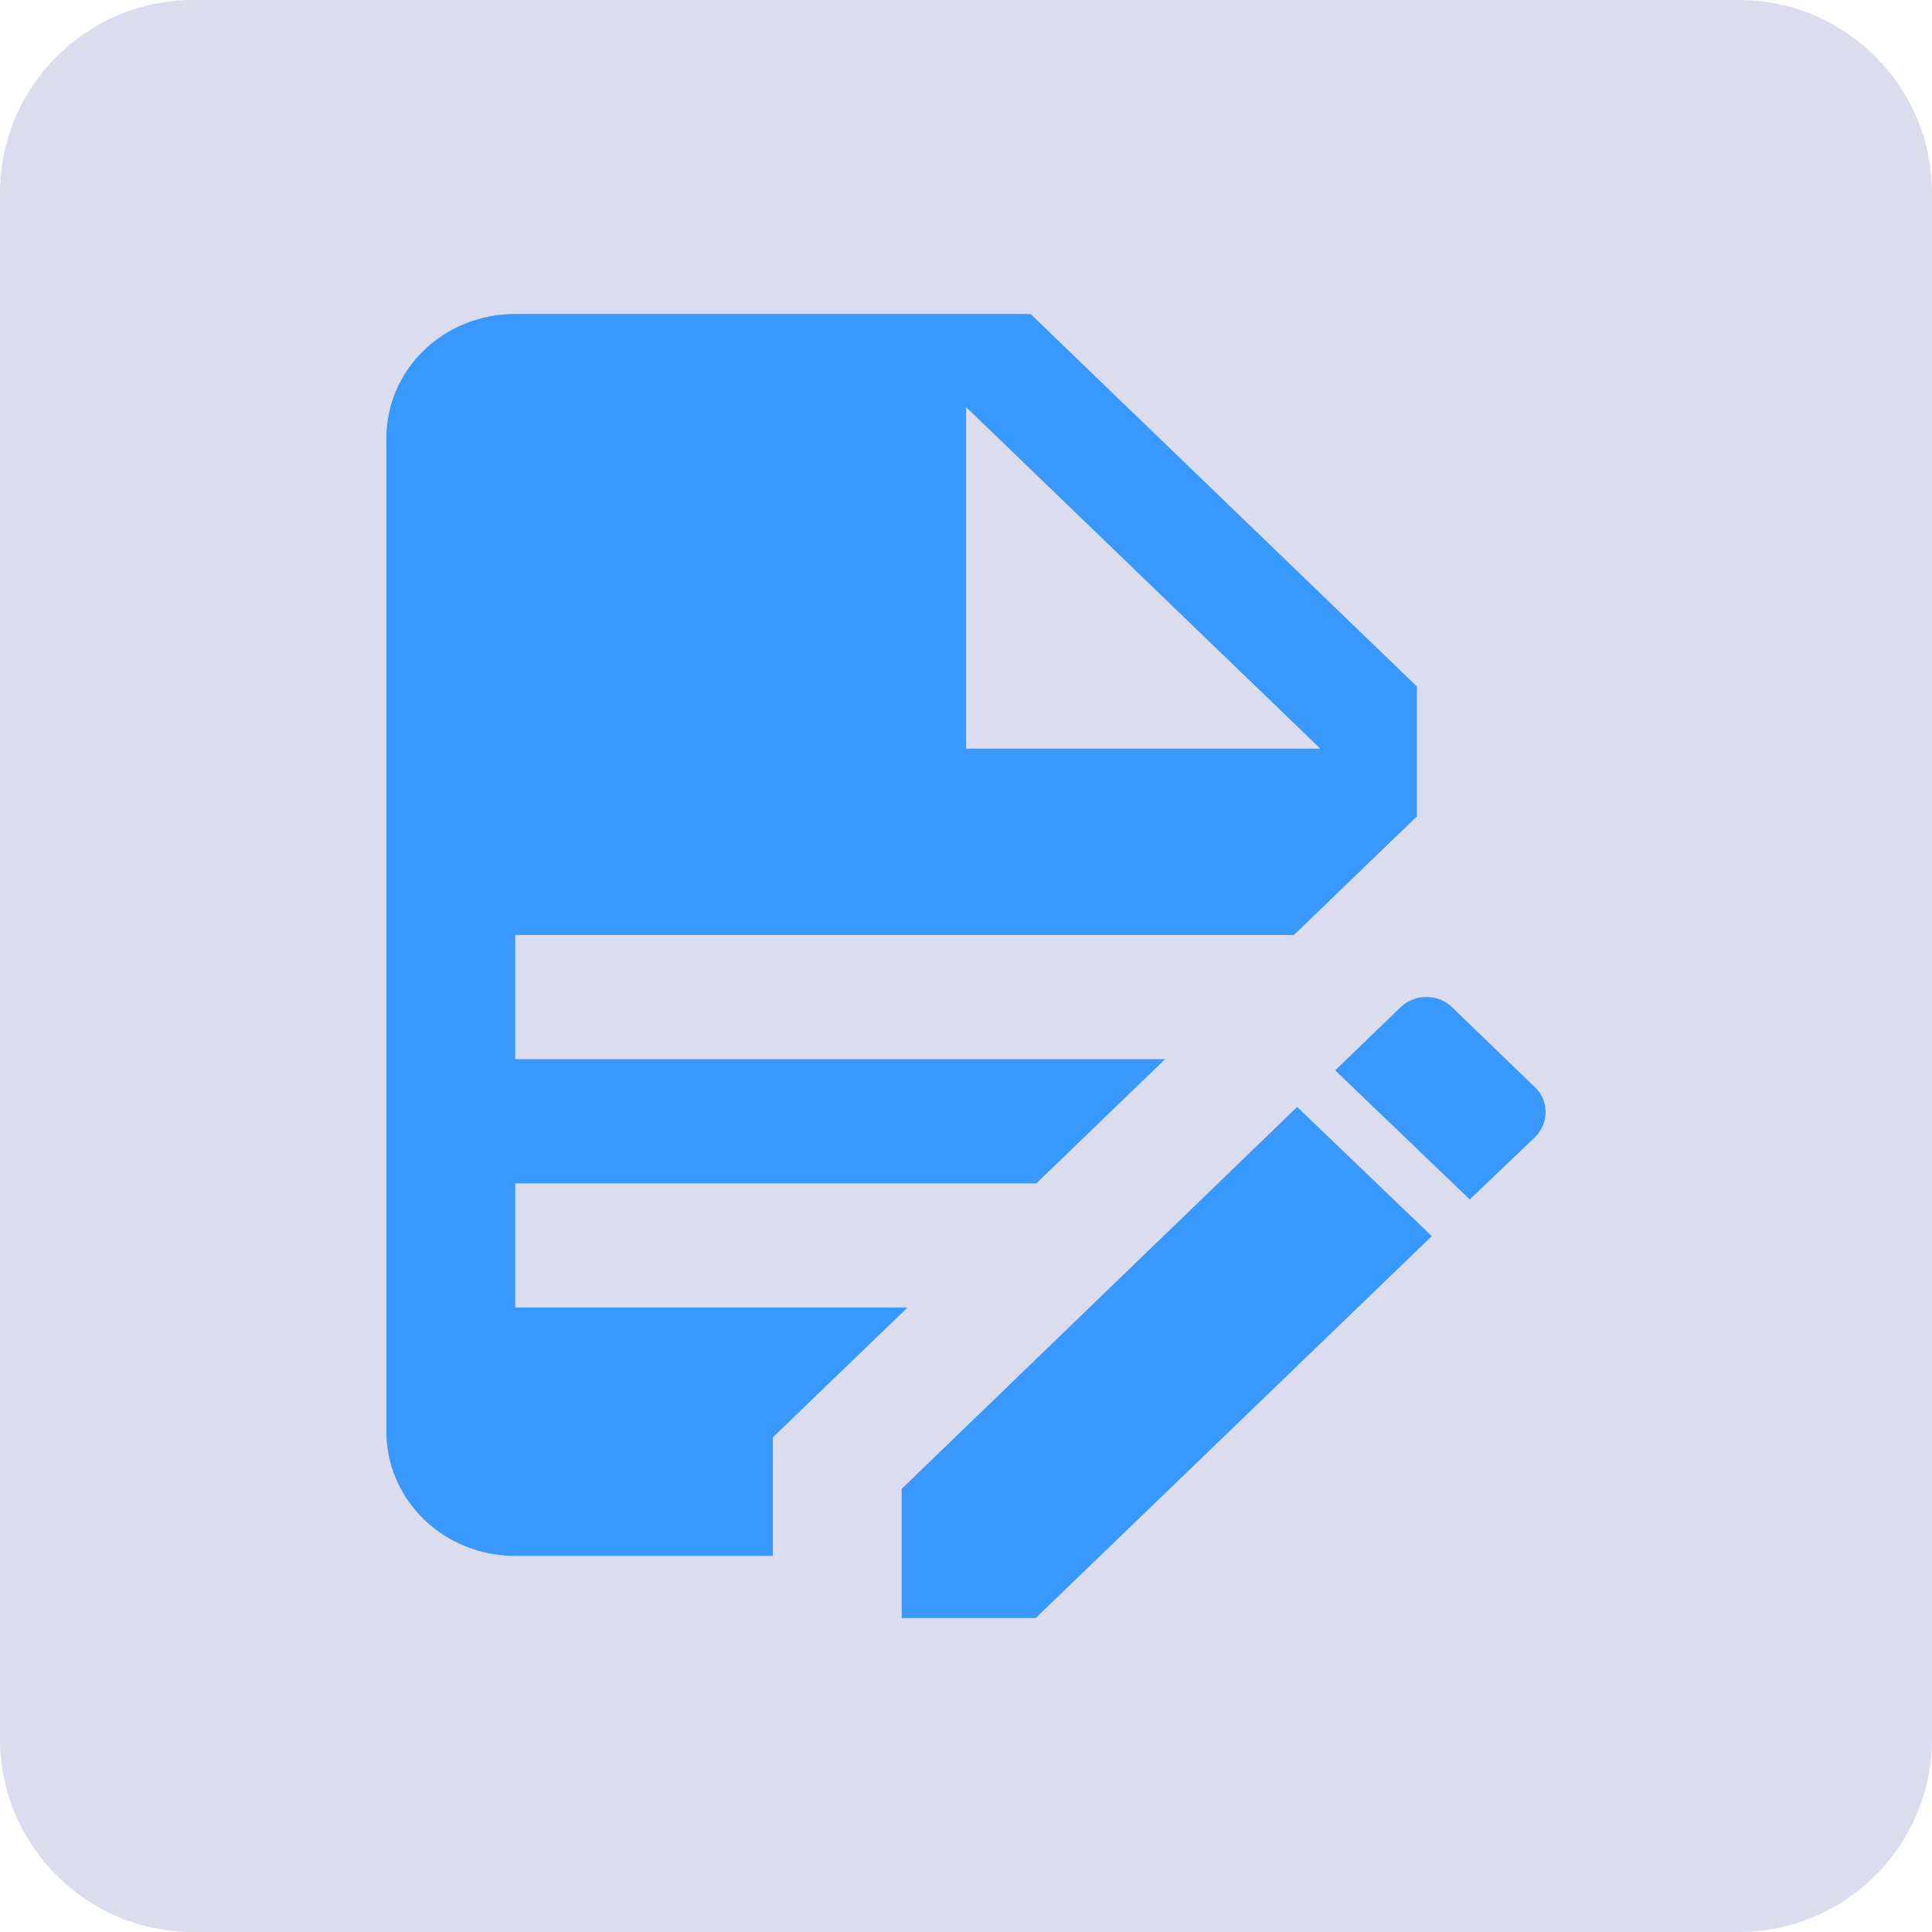
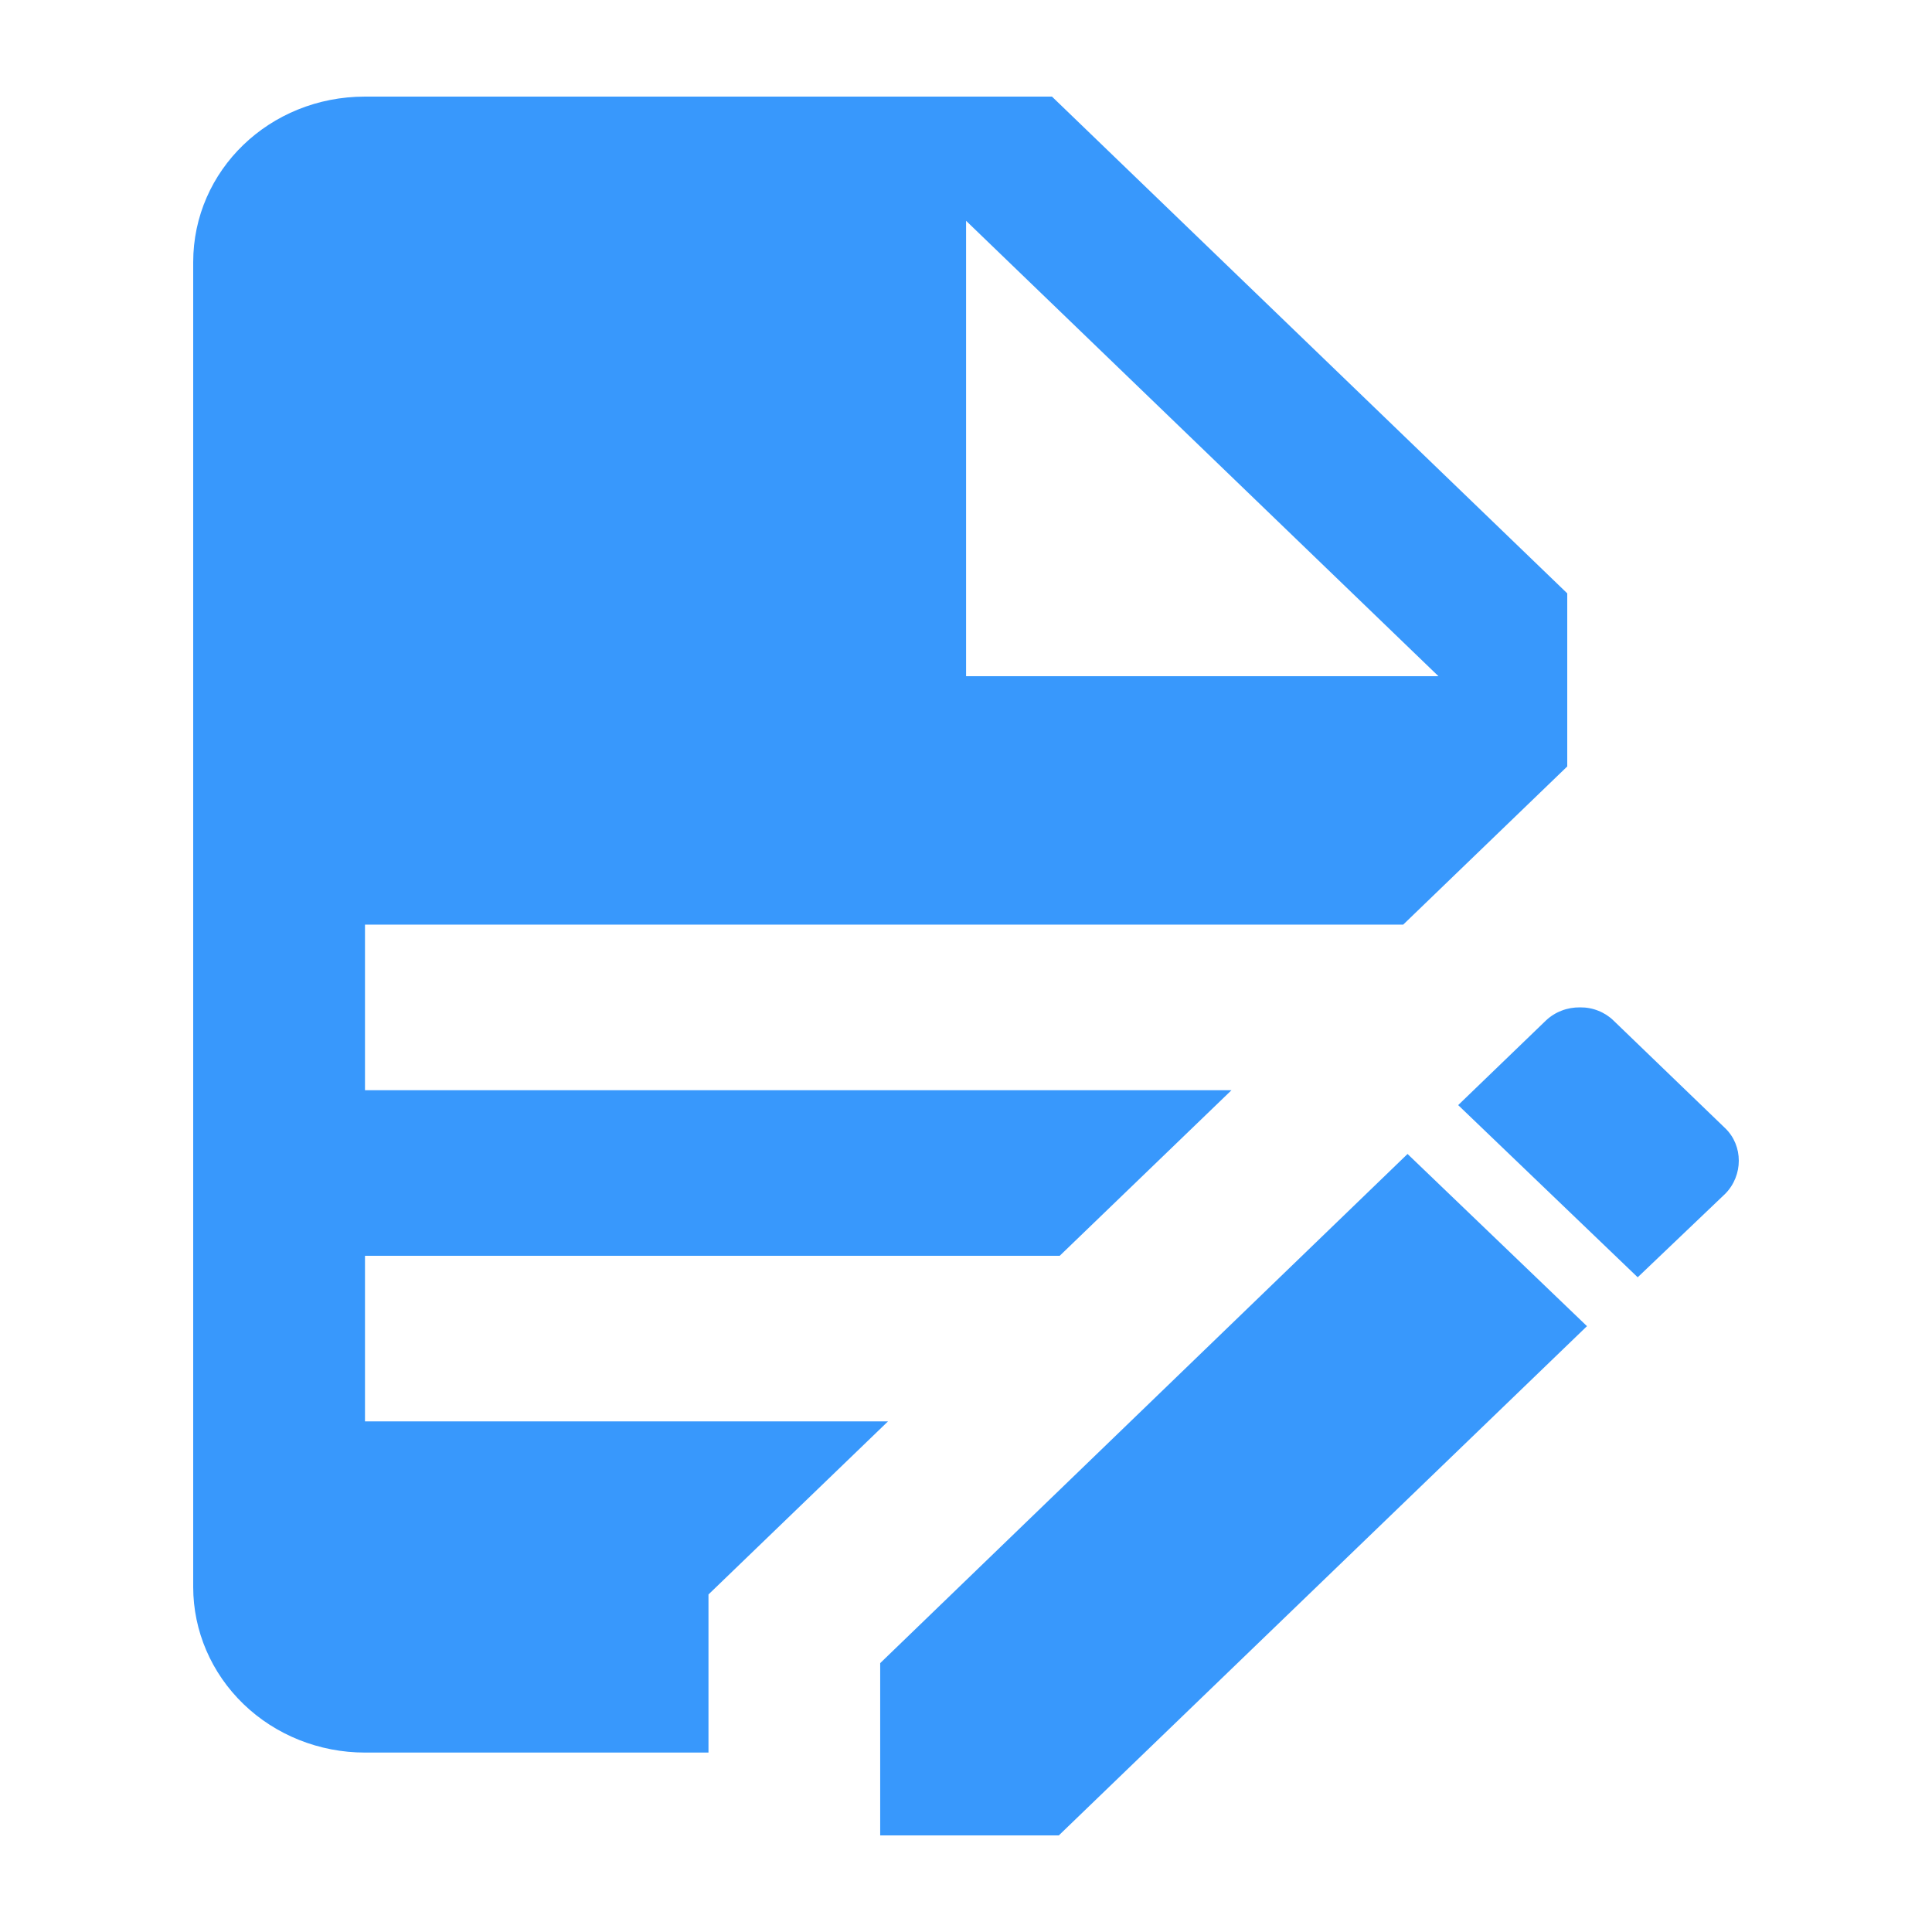
- <svg xmlns="http://www.w3.org/2000/svg" width="32" height="32" viewBox="0 0 32 32" fill="none">
-   <rect width="32" height="32" rx="3.2" fill="#DCDCEF" />
-   <path d="M8.534 5.2C7.35 5.2 6.4 6.115 6.4 7.257V23.714C6.4 24.26 6.625 24.783 7.025 25.169C7.425 25.555 7.968 25.771 8.534 25.771H12.801V23.807L15.031 21.657H8.534V19.6H17.165L19.298 17.543H8.534V15.486H21.432L23.469 13.521V11.371L17.069 5.2H8.534ZM16.002 6.743L21.869 12.4H16.002V6.743ZM23.63 16.514C23.55 16.513 23.472 16.526 23.399 16.555C23.325 16.583 23.259 16.625 23.203 16.679L22.115 17.728L24.344 19.867L25.432 18.828C25.656 18.602 25.656 18.232 25.432 18.016L24.046 16.679C23.991 16.626 23.926 16.584 23.855 16.556C23.783 16.527 23.707 16.513 23.63 16.514ZM21.485 18.335L14.935 24.66V26.8H17.154L23.715 20.474L21.485 18.335Z" fill="rgba(56, 152, 252, 1)" />
+ <svg xmlns="http://www.w3.org/2000/svg" width="24" height="24" viewBox="0 0 24 24" fill="none">
+   <path d="M4.534 1.2C3.349 1.2 2.4 2.115 2.4 3.257V19.714C2.4 20.26 2.625 20.783 3.025 21.169C3.425 21.555 3.968 21.771 4.534 21.771H8.801V19.807L11.031 17.657H4.534V15.6H13.164L15.298 13.543H4.534V11.486H17.431L19.469 9.521V7.371L13.068 1.2H4.534ZM12.001 2.743L17.869 8.4H12.001V2.743ZM19.629 12.514C19.55 12.513 19.472 12.526 19.398 12.555C19.325 12.583 19.258 12.625 19.202 12.679L18.114 13.728L20.344 15.867L21.432 14.829C21.656 14.602 21.656 14.232 21.432 14.016L20.045 12.679C19.991 12.626 19.926 12.584 19.855 12.556C19.783 12.527 19.706 12.513 19.629 12.514ZM17.485 14.335L10.934 20.66V22.8H13.153L19.714 16.474L17.485 14.335Z" fill="#3898FC" />
</svg>
